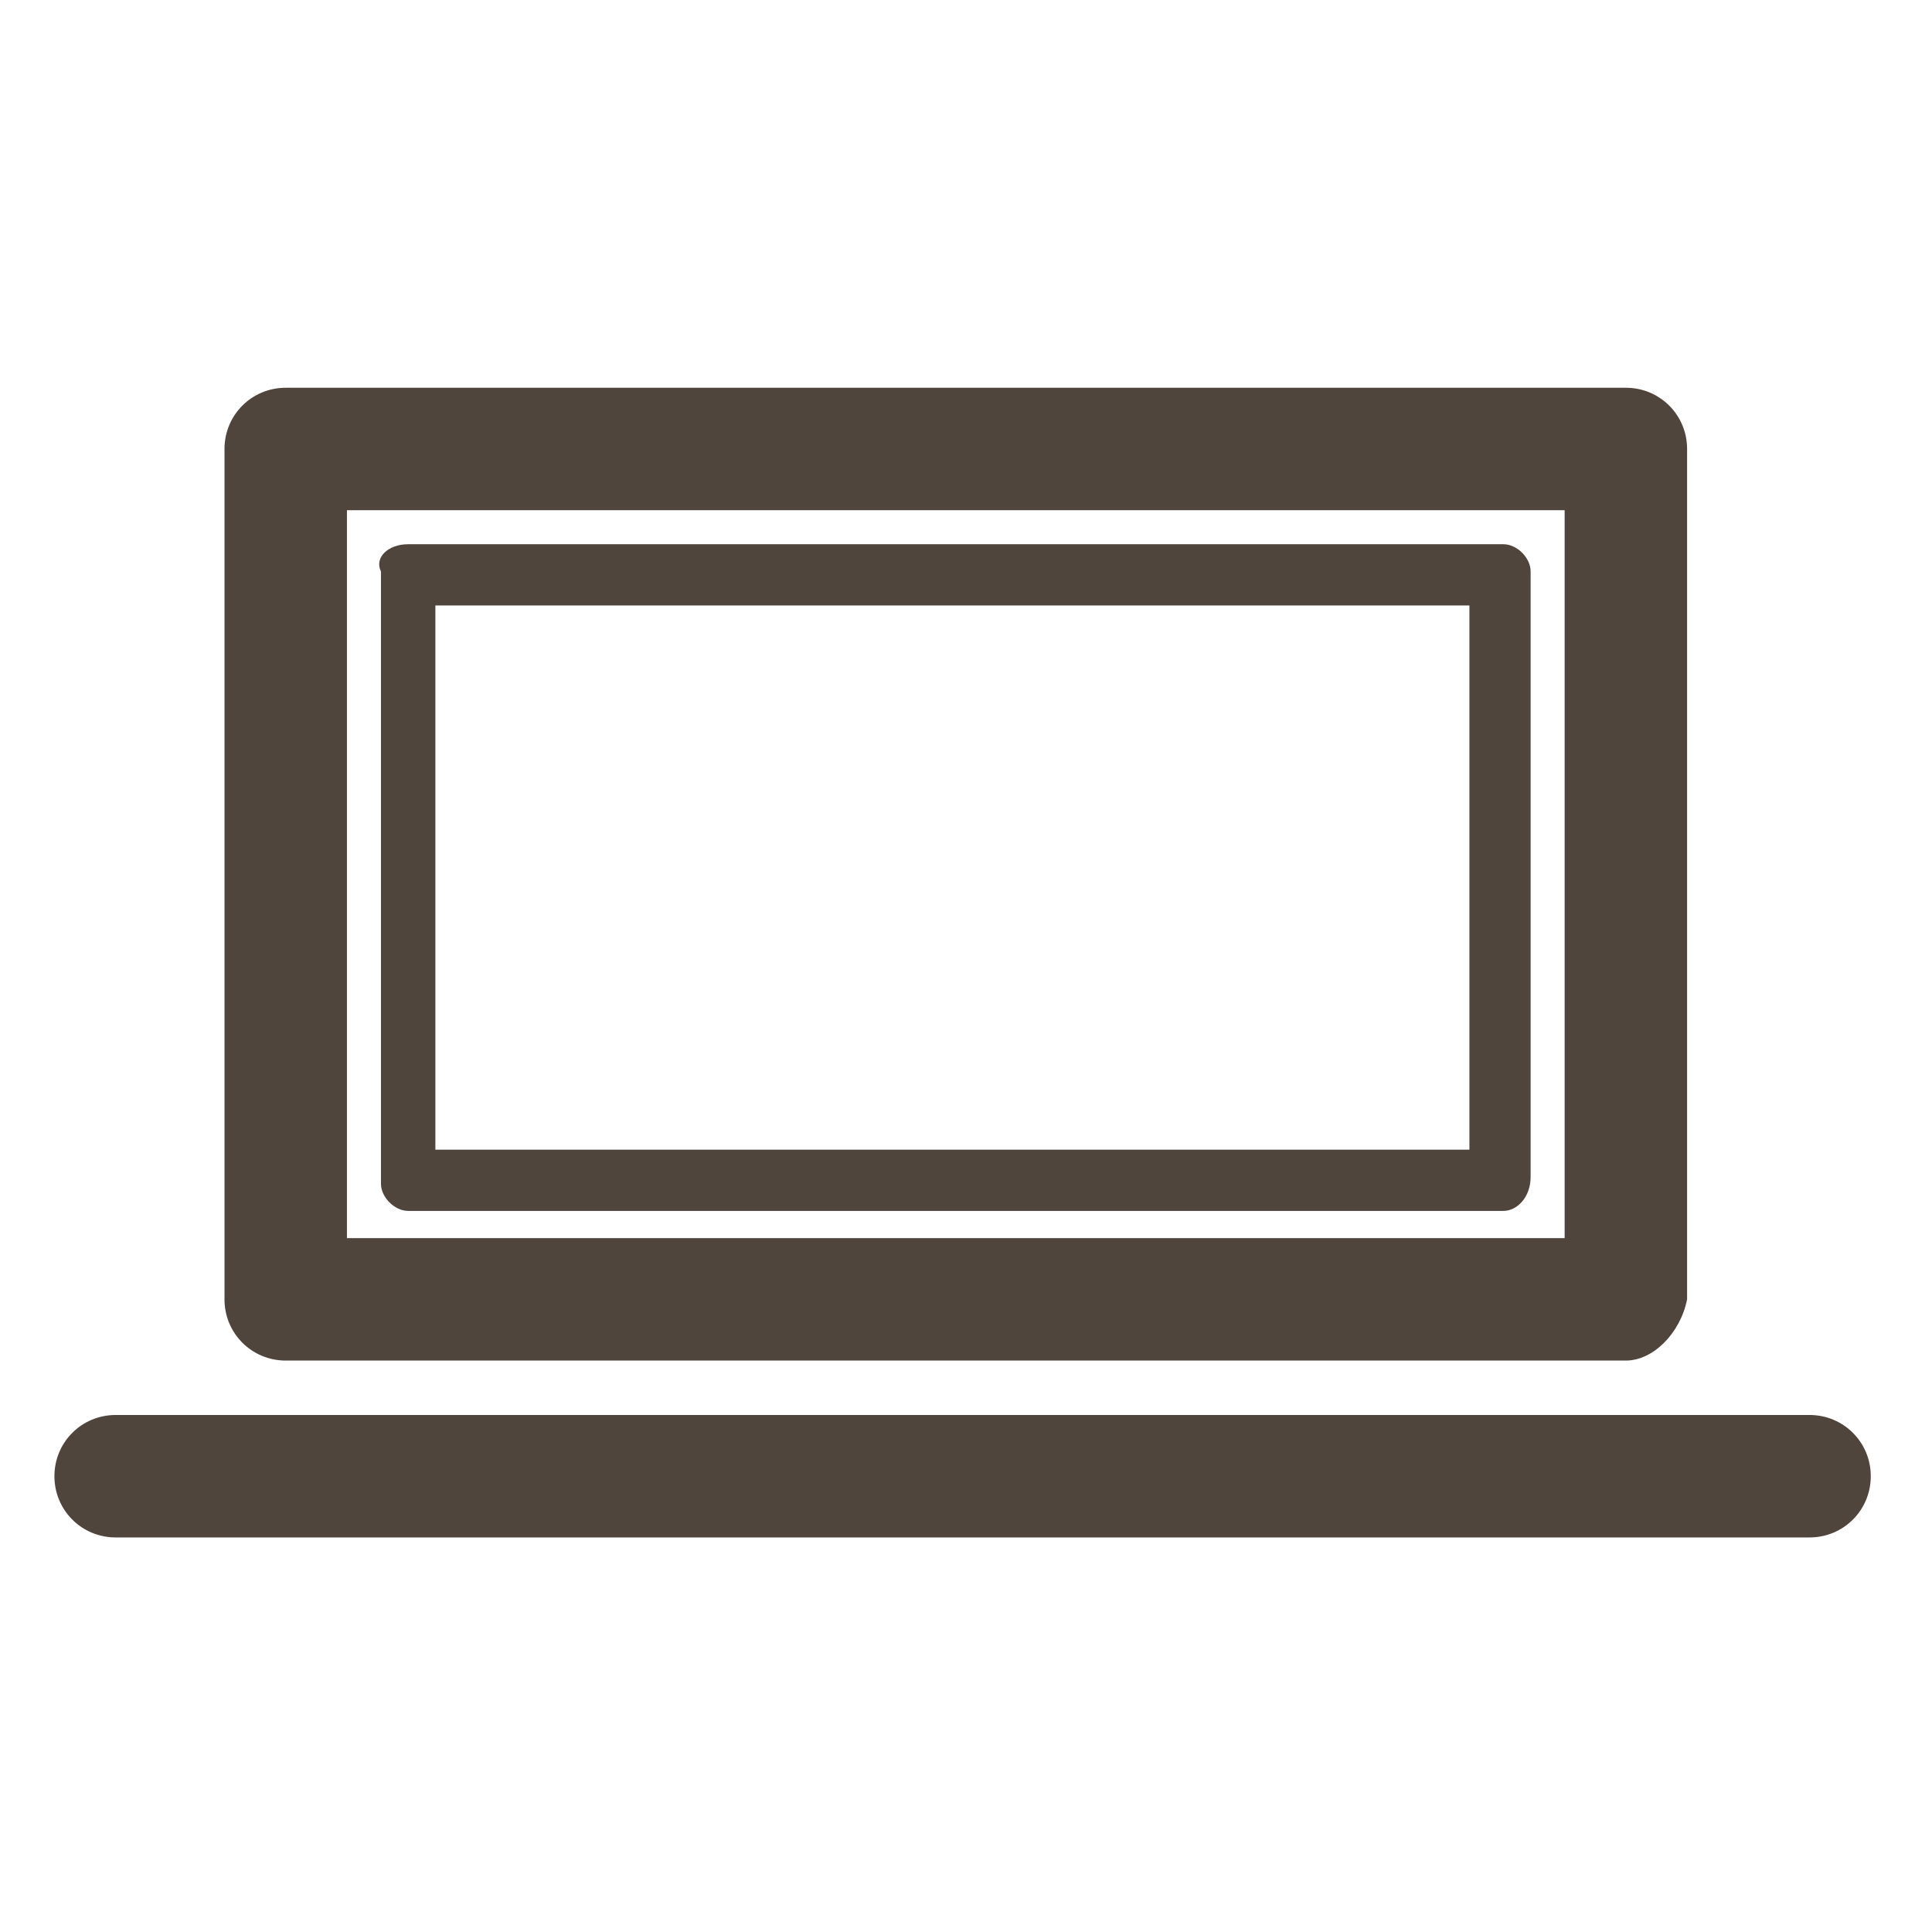
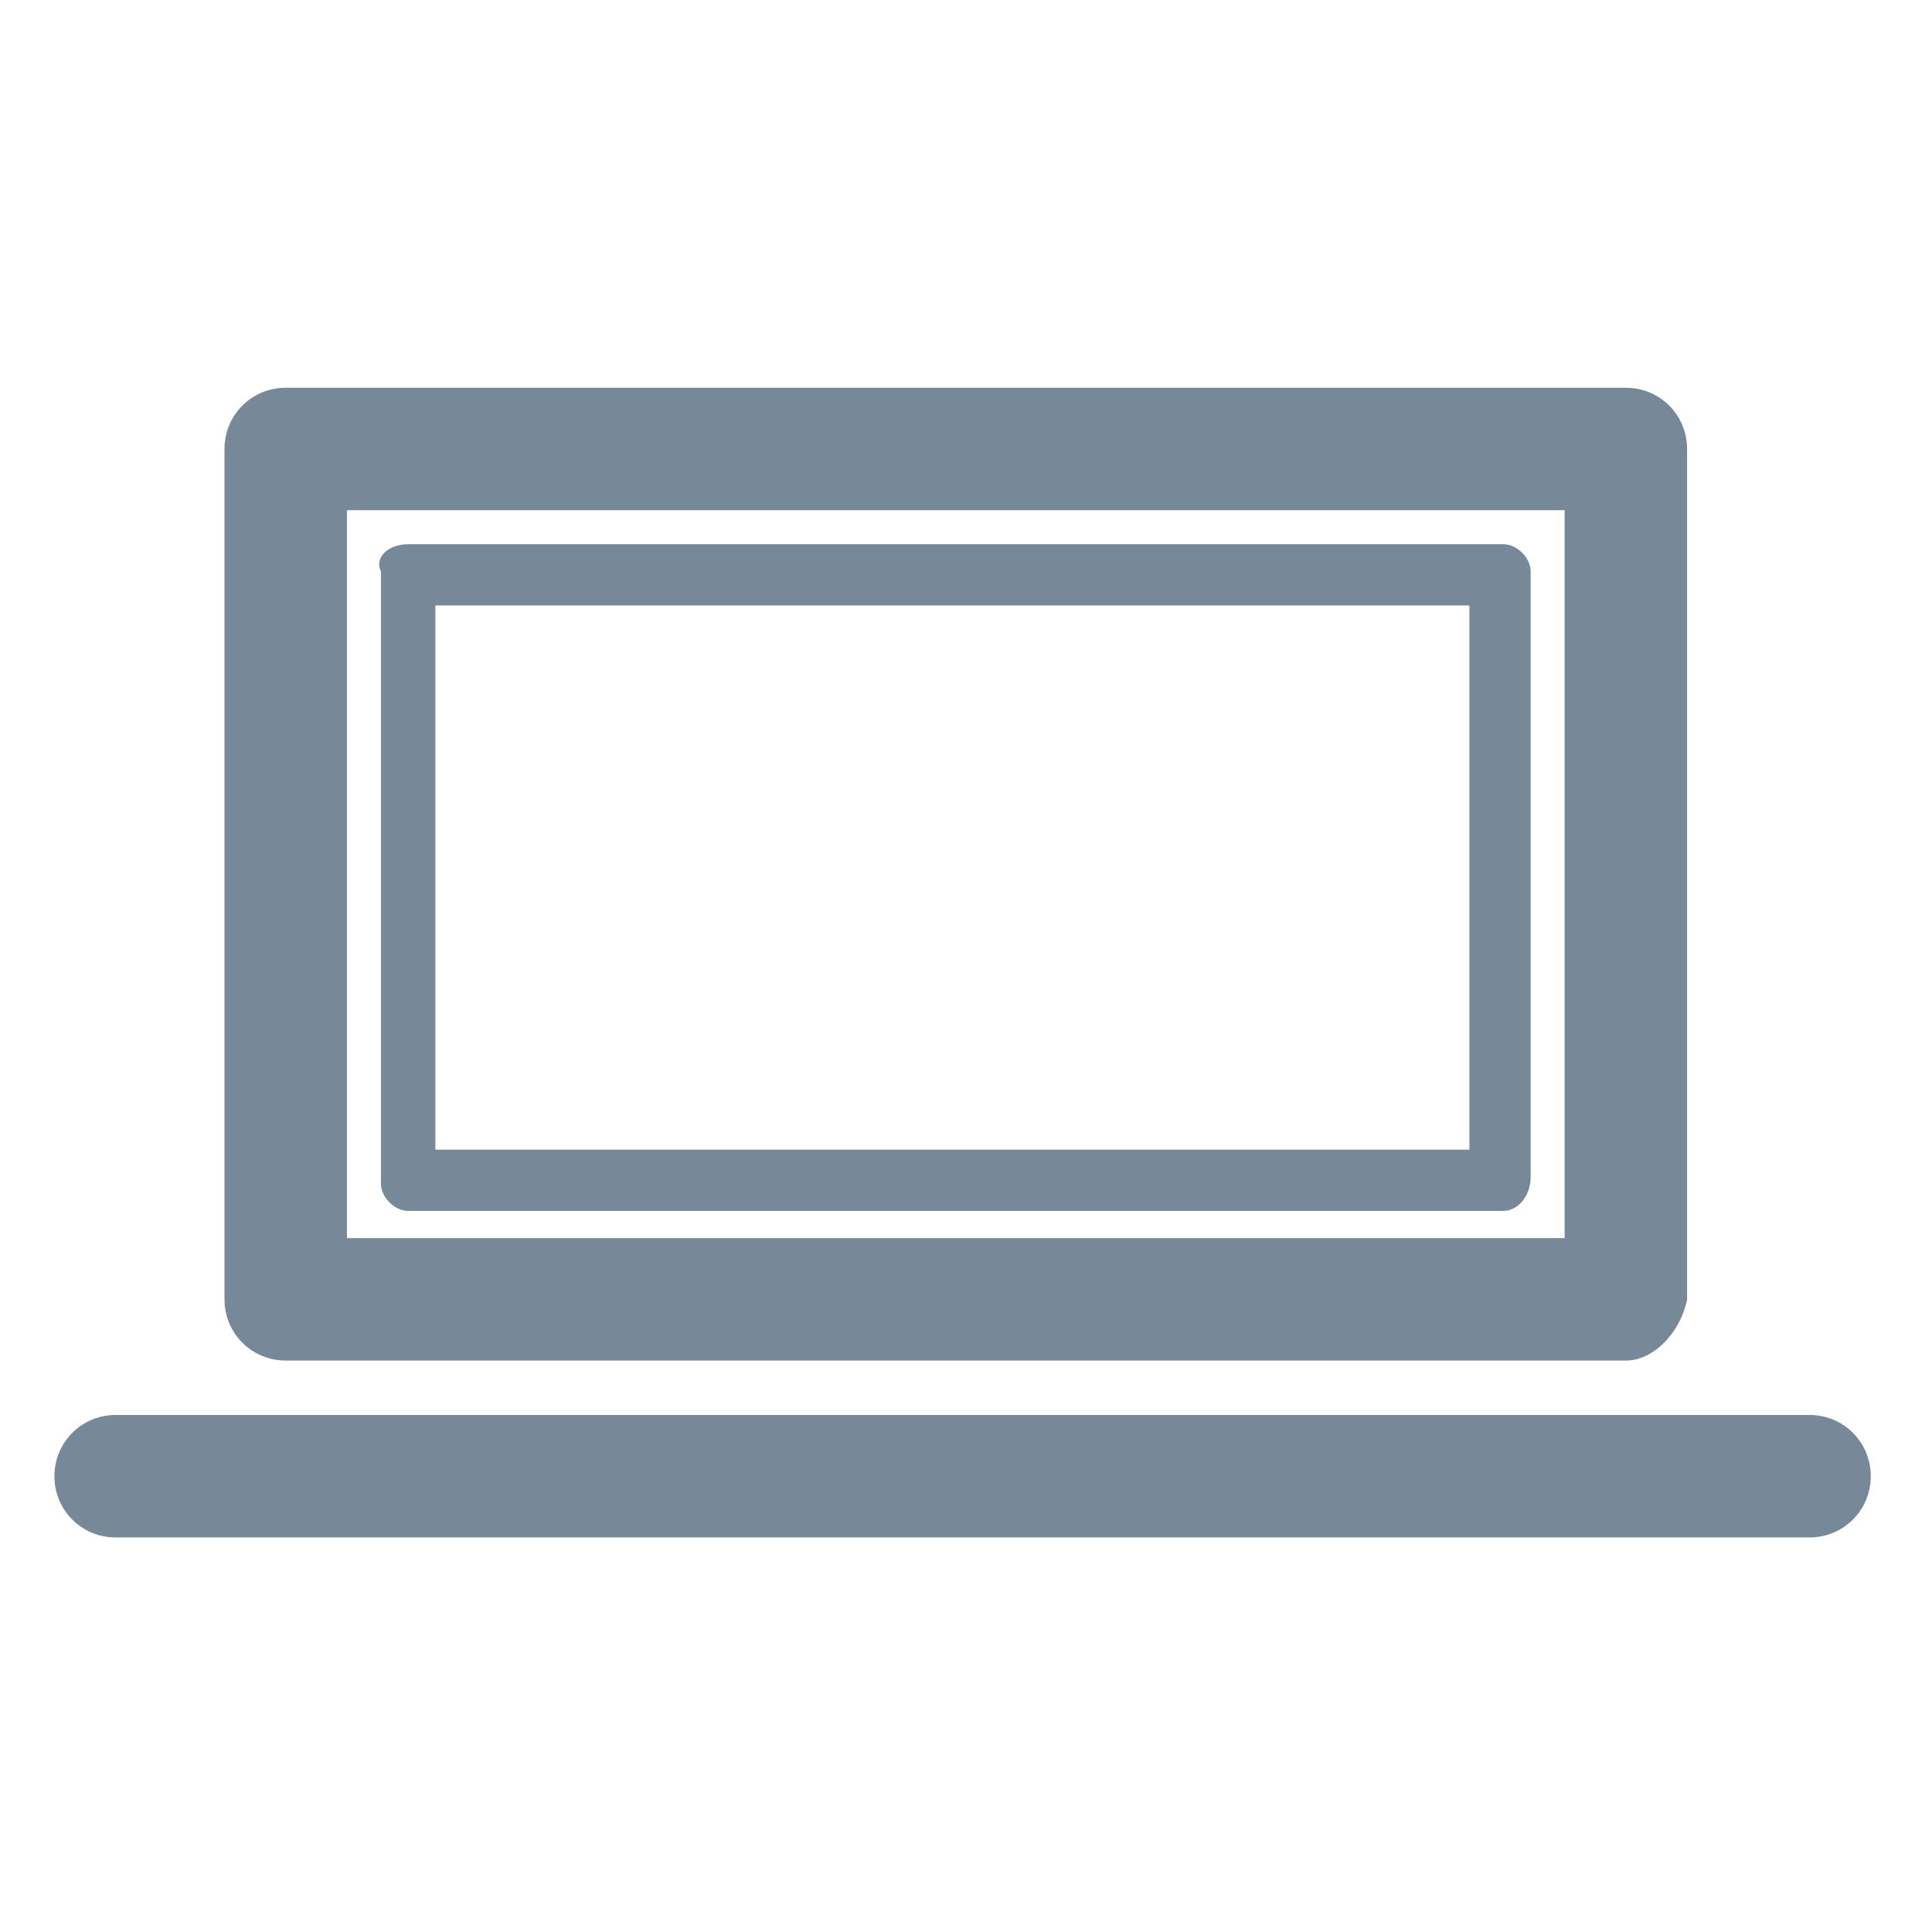
<svg xmlns="http://www.w3.org/2000/svg" version="1.1" id="Layer_1" x="0px" y="0px" viewBox="0 0 28.4 28.4" enable-background="new 0 0 28.4 28.4" xml:space="preserve">
  <g>
    <g>
-       <path fill="#50453D" d="M23.9,20H4.2c-0.5,0-0.9-0.4-0.9-0.9V6.6c0-0.5,0.4-0.9,0.9-0.9h19.7c0.5,0,0.9,0.4,0.9,0.9v12.5    C24.7,19.6,24.3,20,23.9,20L23.9,20z M5.1,18.2H23V7.5H5.1V18.2L5.1,18.2z" />
+       <path fill="#778899" d="M23.9,20H4.2c-0.5,0-0.9-0.4-0.9-0.9V6.6c0-0.5,0.4-0.9,0.9-0.9h19.7c0.5,0,0.9,0.4,0.9,0.9v12.5    C24.7,19.6,24.3,20,23.9,20L23.9,20z M5.1,18.2H23V7.5H5.1V18.2L5.1,18.2z" />
    </g>
    <g>
-       <path fill="#50453D" d="M22.1,17.8H6c-0.2,0-0.4-0.2-0.4-0.4V8.4C5.5,8.2,5.7,8,6,8h16.1c0.2,0,0.4,0.2,0.4,0.4v8.9    C22.5,17.6,22.3,17.8,22.1,17.8L22.1,17.8z M6.4,16.9h15.2v-8H6.4V16.9L6.4,16.9z" />
+       <path fill="#778899" d="M22.1,17.8H6c-0.2,0-0.4-0.2-0.4-0.4V8.4C5.5,8.2,5.7,8,6,8h16.1c0.2,0,0.4,0.2,0.4,0.4v8.9    C22.5,17.6,22.3,17.8,22.1,17.8L22.1,17.8z M6.4,16.9h15.2v-8H6.4V16.9L6.4,16.9z" />
    </g>
    <g>
-       <path fill="#50453D" d="M26.6,22.6H1.7c-0.5,0-0.9-0.4-0.9-0.9c0-0.5,0.4-0.9,0.9-0.9h24.9c0.5,0,0.9,0.4,0.9,0.9    C27.5,22.2,27.1,22.6,26.6,22.6L26.6,22.6z" />
+       <path fill="#778899" d="M26.6,22.6H1.7c-0.5,0-0.9-0.4-0.9-0.9c0-0.5,0.4-0.9,0.9-0.9h24.9c0.5,0,0.9,0.4,0.9,0.9    C27.5,22.2,27.1,22.6,26.6,22.6L26.6,22.6z" />
    </g>
  </g>
</svg>
